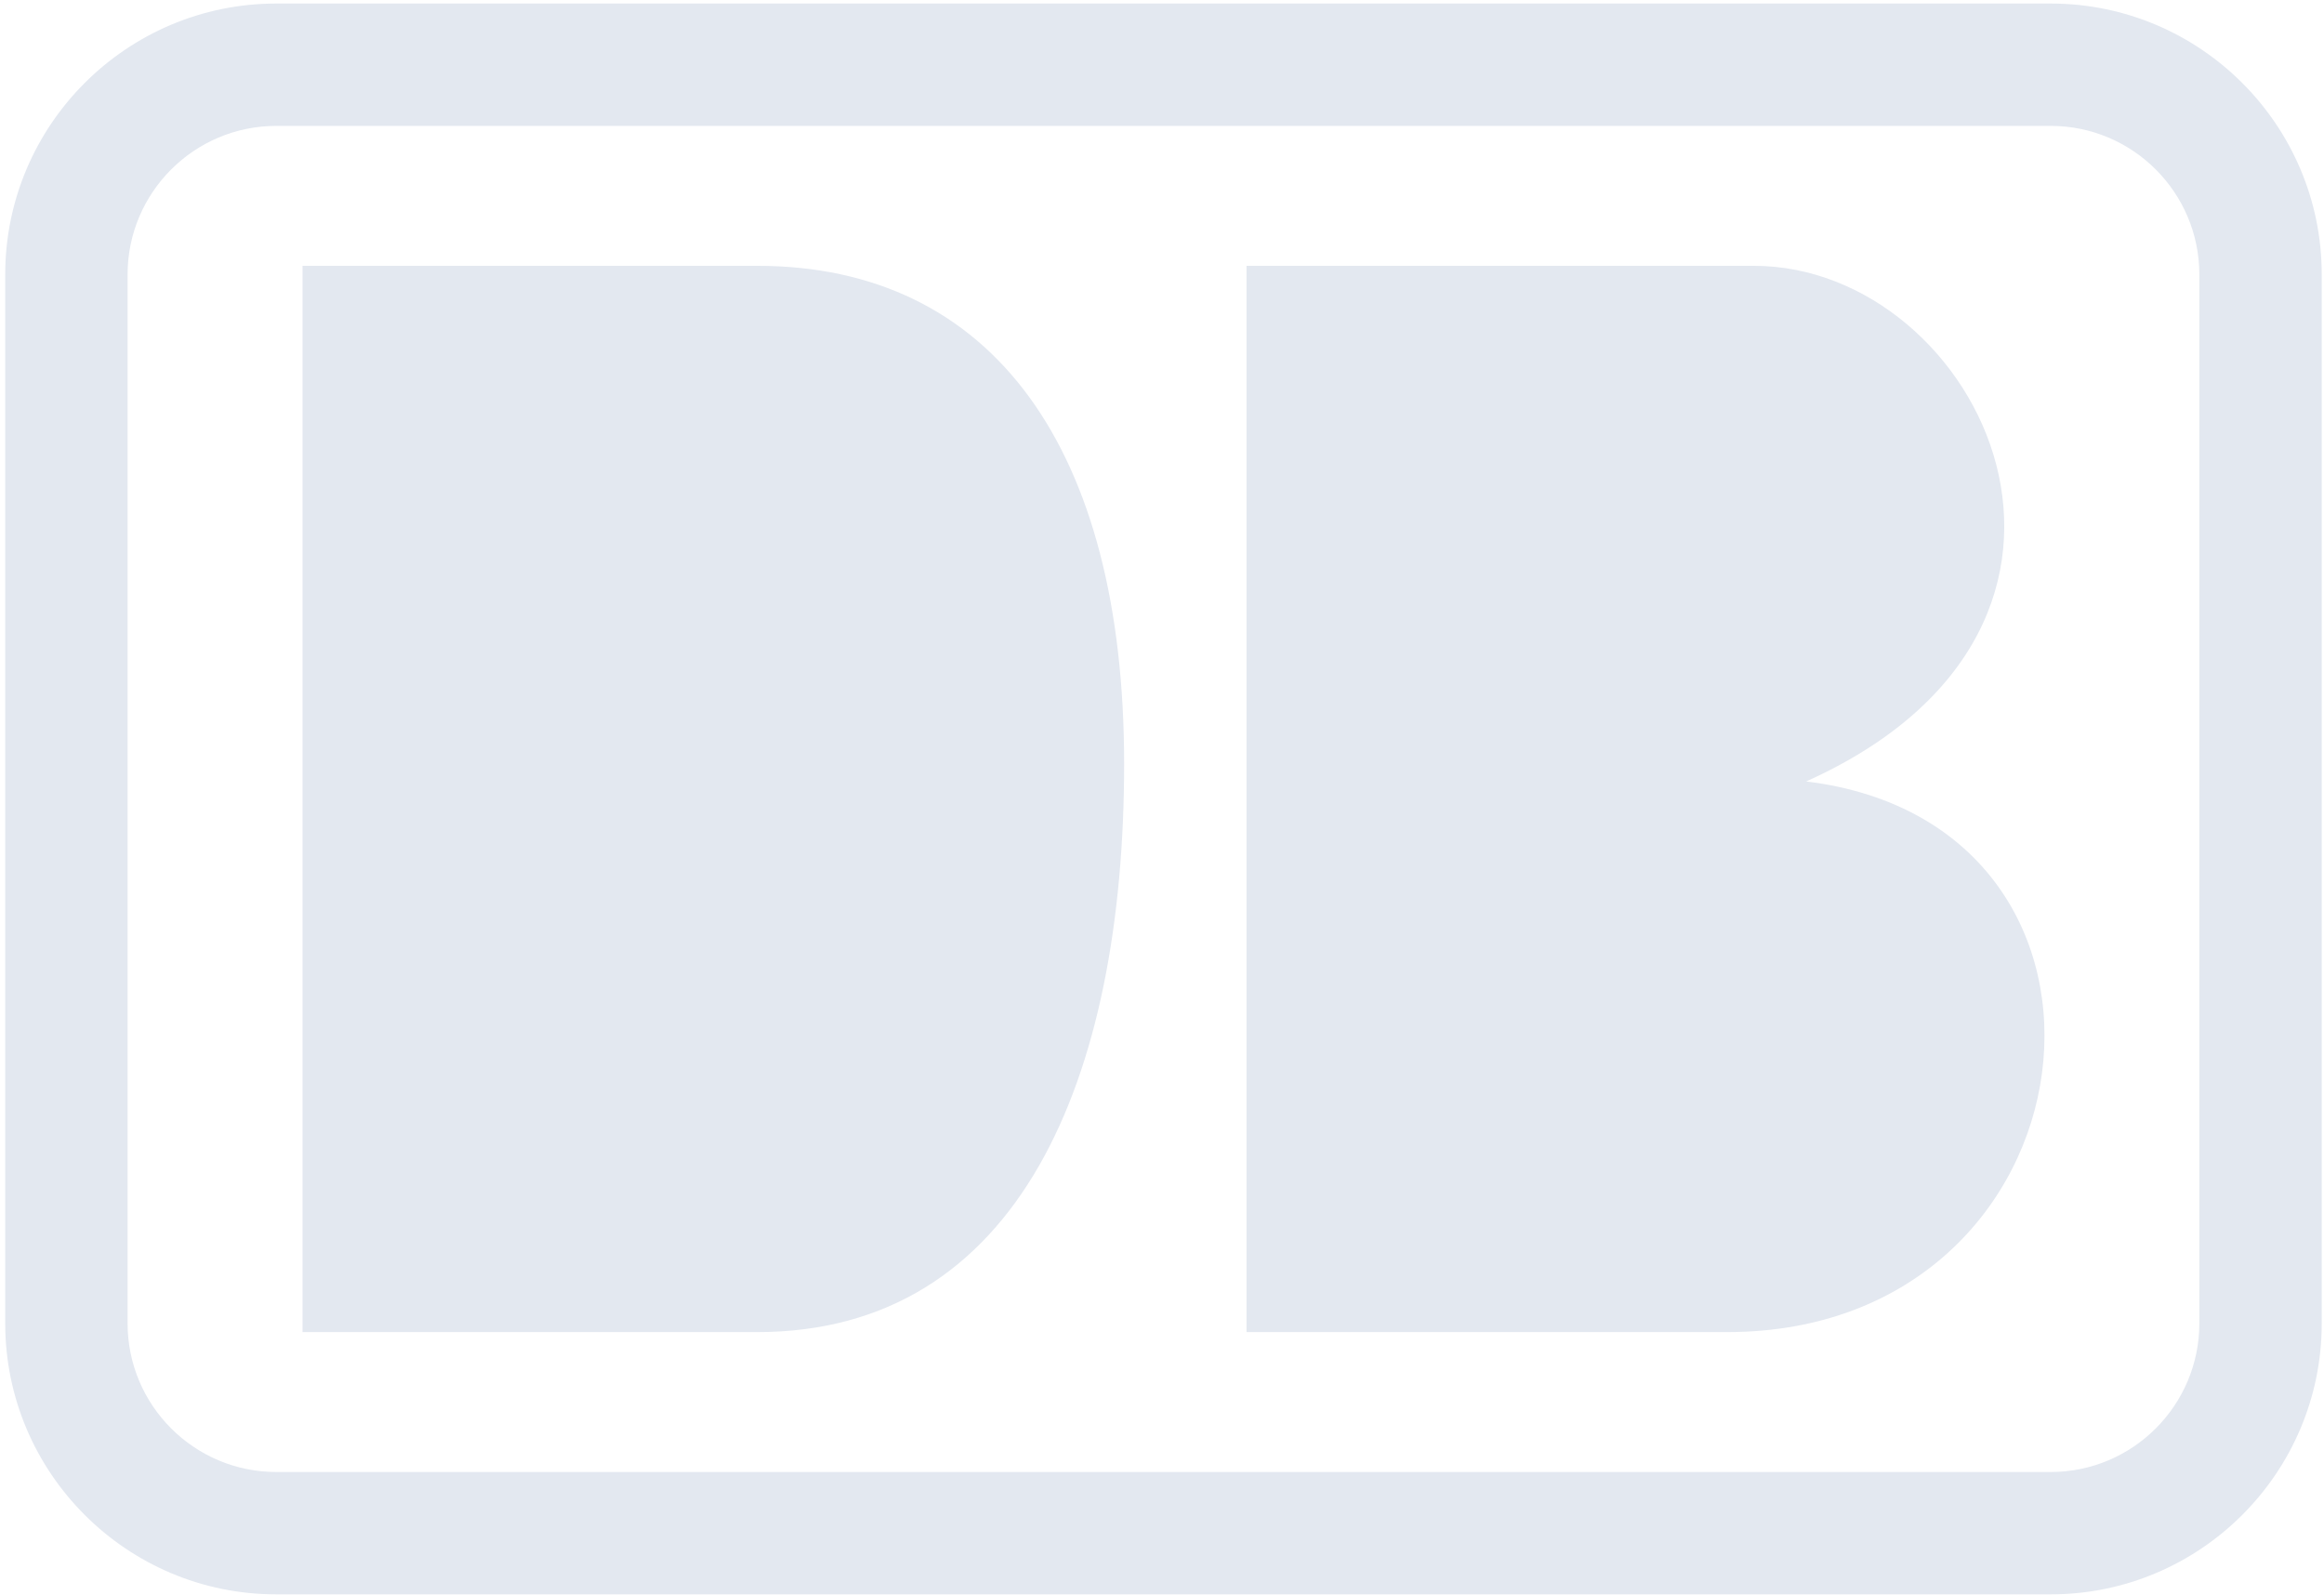
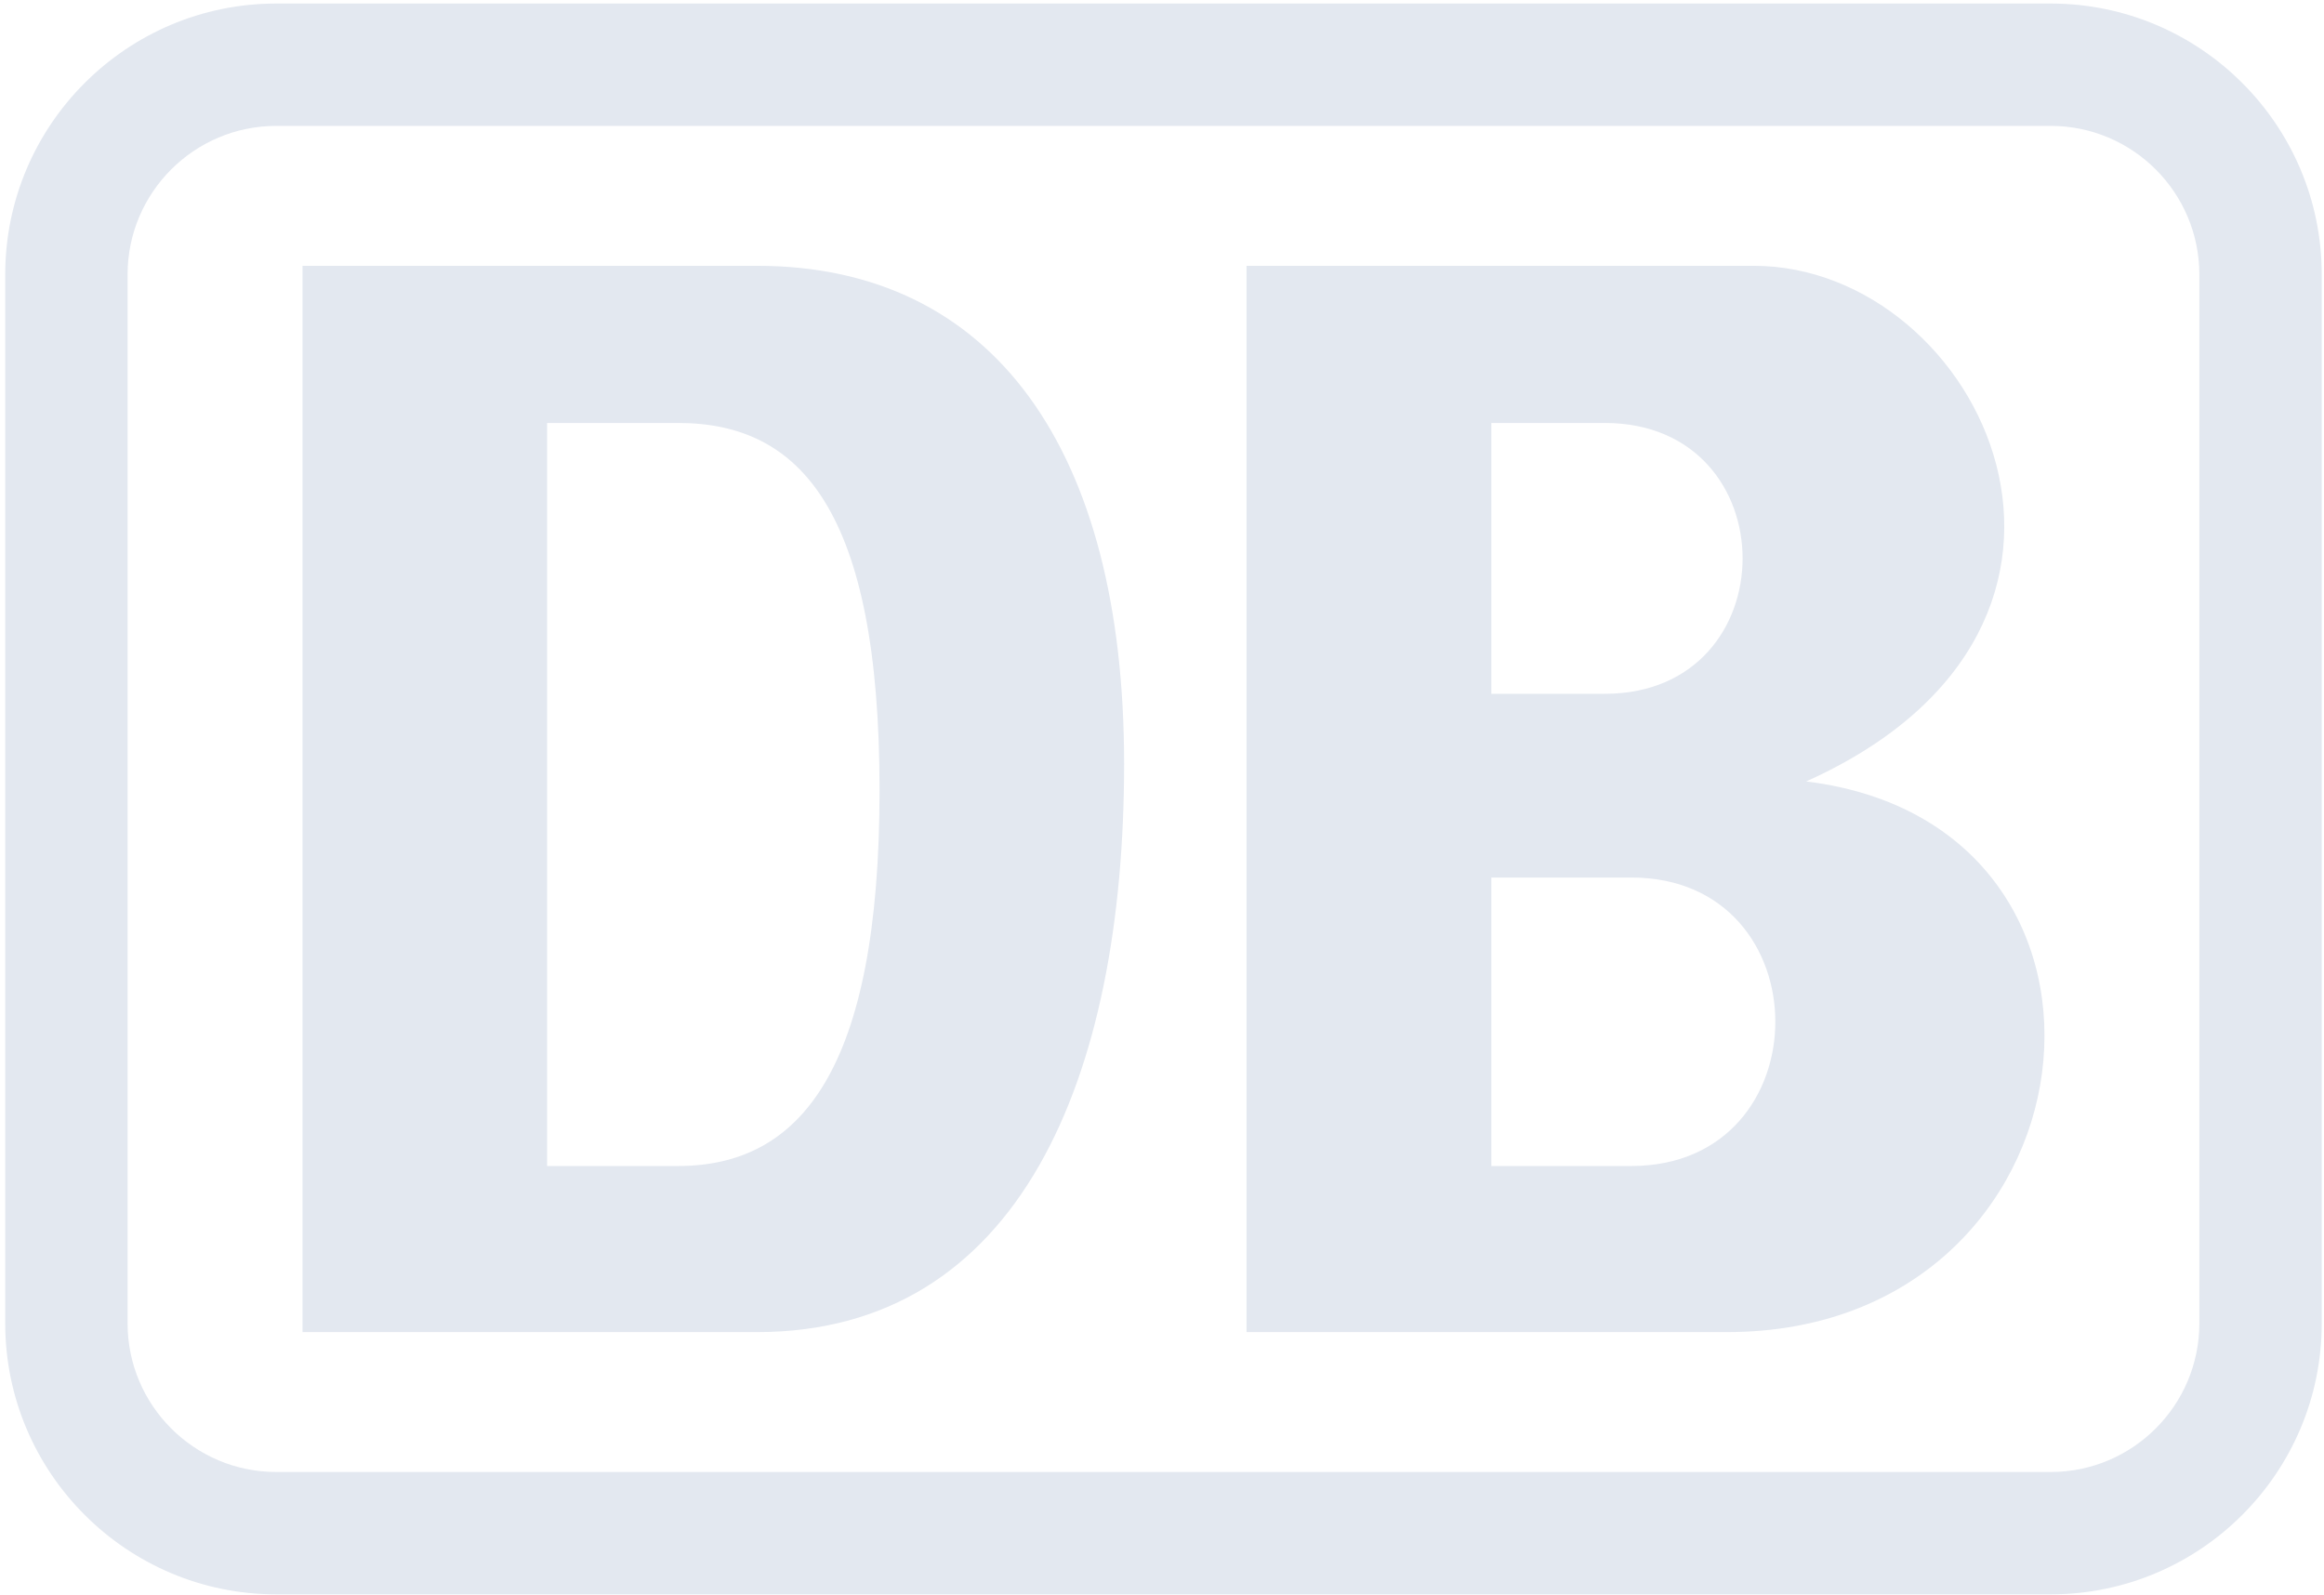
- <svg xmlns="http://www.w3.org/2000/svg" width="389px" height="267px" viewBox="0 0 389 267" version="1.1">
-   <g id="Page-1" stroke="none" stroke-width="1" fill="none" fill-rule="evenodd">
-     <g id="deutsche-bahn" fill="#E3E8F0">
-       <path d="M343.259,0.593 C368.273,0.593 388.621,20.941 388.621,45.952 L388.621,221.54 C388.621,246.553 368.27,266.902 343.259,266.902 L46.233,266.902 C21.222,266.902 0.874,246.551 0.874,221.54 L0.874,45.952 C0.874,20.941 21.222,0.593 46.233,0.593 L343.259,0.593 Z M368.134,221.54 L368.134,45.952 C368.134,32.236 356.977,21.076 343.259,21.076 L46.233,21.076 C32.517,21.076 21.356,32.236 21.356,45.952 L21.356,221.54 C21.356,235.258 32.517,246.419 46.233,246.419 L343.259,246.419 C356.977,246.419 368.134,235.258 368.134,221.54 Z" id="Combined-Shape" />
-       <path d="M50.639,44.499 L126.735,44.499 C166.217,44.499 188.159,75.21 188.159,127.867 C188.159,180.564 170.583,222.999 126.735,222.999 L50.639,222.999 L50.639,44.499 Z M91.574,70.806 L113.518,70.806 C134.007,70.806 147.222,85.476 147.222,132.272 C147.222,179.109 134.007,195.192 113.518,195.192 L91.574,195.192 L91.574,70.806 Z M208.65,44.499 L293.555,44.499 C331.582,44.499 360.84,104.51 302.322,130.817 C362.252,138.133 352.067,222.997 289.106,222.997 L208.65,222.997 L208.65,44.499 Z M249.626,70.806 L268.619,70.806 C299.371,70.806 299.371,116.147 268.619,116.147 L249.626,116.147 L249.626,70.806 Z M249.626,146.902 L273.064,146.902 C305.193,146.902 305.193,195.194 273.064,195.194 L249.626,195.194 L249.626,146.902 Z" id="Shape" fill-rule="nonzero" />
-     </g>
-   </g>
+ <svg xmlns="http://www.w3.org/2000/svg" width="389" height="267" viewBox="0 0 389 267" fill="none">
+   <path fill-rule="evenodd" clip-rule="evenodd" d="M343.259 0.593C368.273 0.593 388.621 20.941 388.621 45.952V221.54C388.621 246.553 368.27 266.902 343.259 266.902H46.233C21.222 266.902 0.874 246.551 0.874 221.54V45.952C0.874 20.941 21.222 0.593 46.233 0.593H343.259ZM368.134 221.54V45.952C368.134 32.236 356.977 21.076 343.259 21.076H46.233C32.517 21.076 21.356 32.236 21.356 45.952V221.54C21.356 235.258 32.517 246.419 46.233 246.419H343.259C356.977 246.419 368.134 235.258 368.134 221.54Z" fill="#E3E8F0" />
+   <path d="M91.574 70.306H91.074V70.806V195.192V195.692H91.574H113.518C118.706 195.692 123.46 194.673 127.667 192.386C131.876 190.098 135.511 186.556 138.483 181.551C144.417 171.559 147.722 155.719 147.722 132.272C147.722 108.847 144.418 93.365 138.479 83.728C132.509 74.04 123.907 70.306 113.518 70.306H91.574ZM289.106 222.497H209.15V44.999H293.555C312.307 44.999 328.954 59.814 333.659 77.919C336.007 86.955 335.374 96.794 330.544 105.999C325.715 115.206 316.667 123.82 302.117 130.361L300.482 131.096L302.262 131.313C317.119 133.127 327.589 139.738 333.988 148.599C340.394 157.468 342.75 168.63 341.302 179.585C338.408 201.483 320.319 222.497 289.106 222.497ZM249.626 70.306H249.126V70.806V116.147V116.647H249.626H268.619C276.439 116.647 282.343 113.76 286.288 109.398C290.224 105.045 292.183 99.253 292.183 93.477C292.183 87.7 290.224 81.909 286.288 77.555C282.343 73.194 276.439 70.306 268.619 70.306H249.626ZM249.626 146.402H249.126V146.902V195.194V195.694H249.626H273.064C281.232 195.694 287.395 192.619 291.51 187.98C295.618 183.35 297.661 177.19 297.661 171.048C297.661 164.905 295.618 158.746 291.51 154.115C287.395 149.476 281.232 146.402 273.064 146.402H249.626ZM51.139 44.999H126.735C146.329 44.999 161.529 52.611 171.849 66.732C182.184 80.875 187.658 101.598 187.658 127.867C187.658 154.173 183.27 177.856 173.456 194.945C163.66 212.004 148.46 222.499 126.735 222.499H51.139V44.999Z" fill="#E3E8F0" stroke="#E3E8F0" />
</svg>
